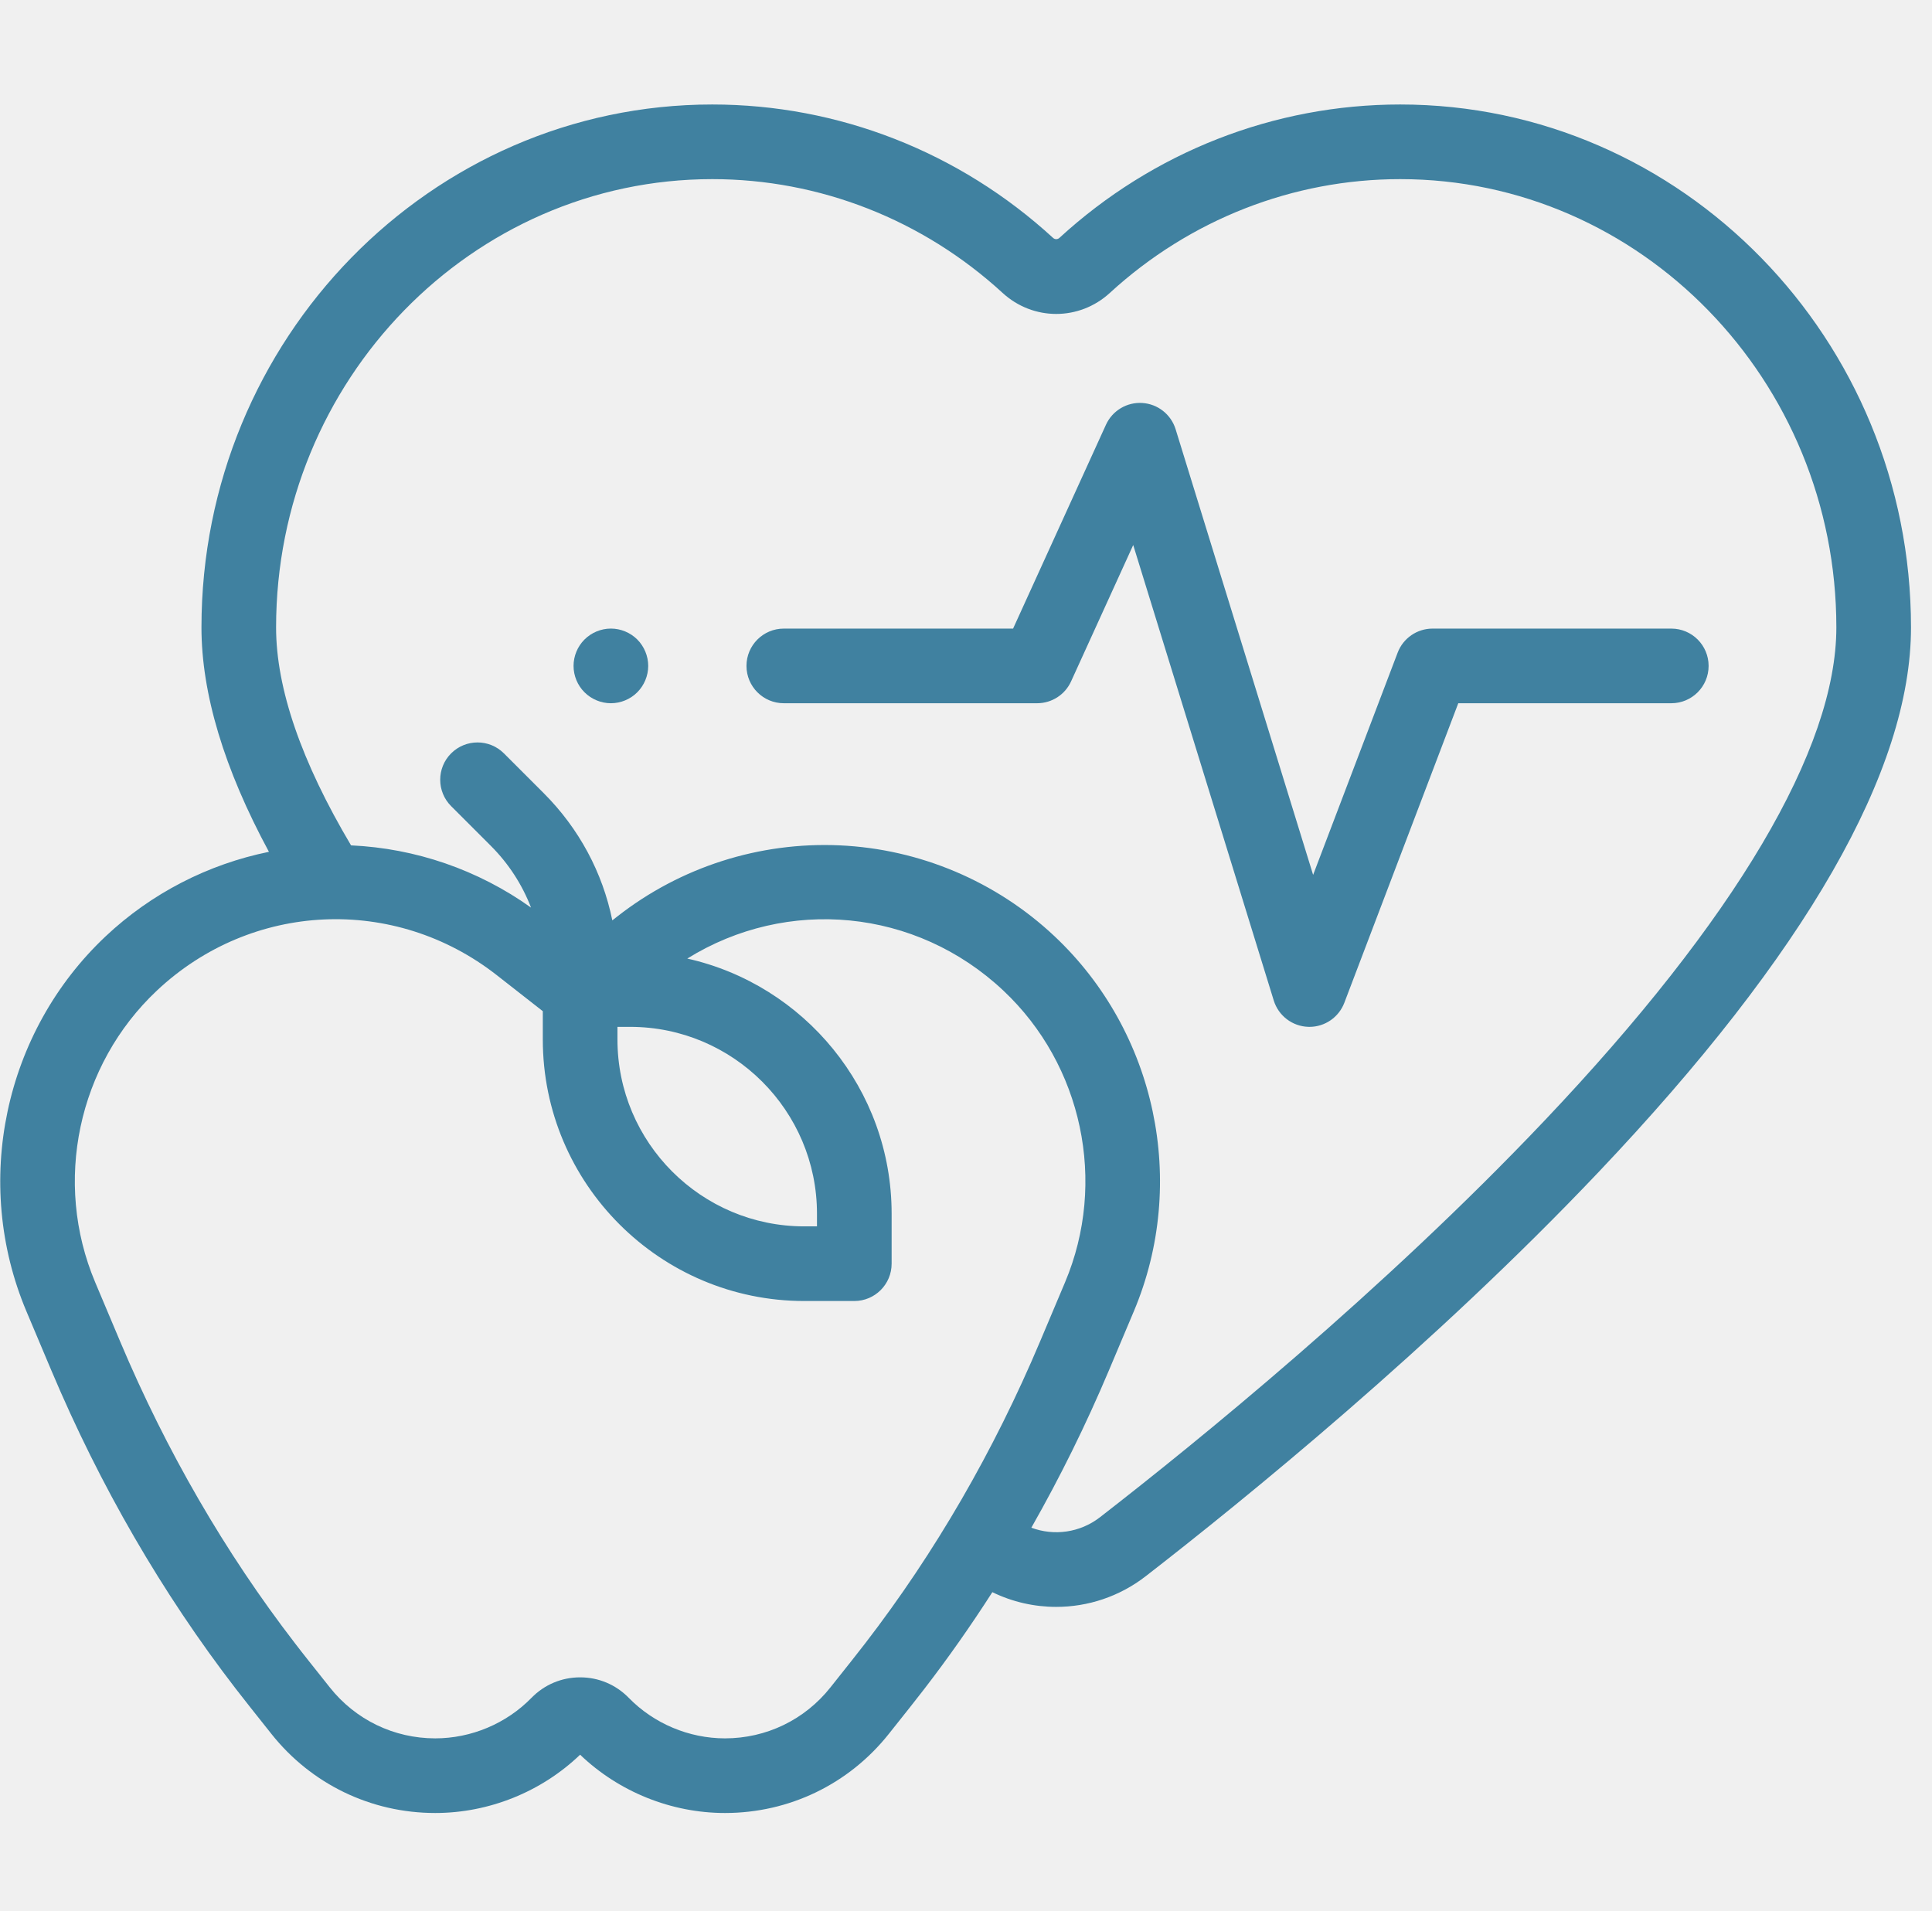
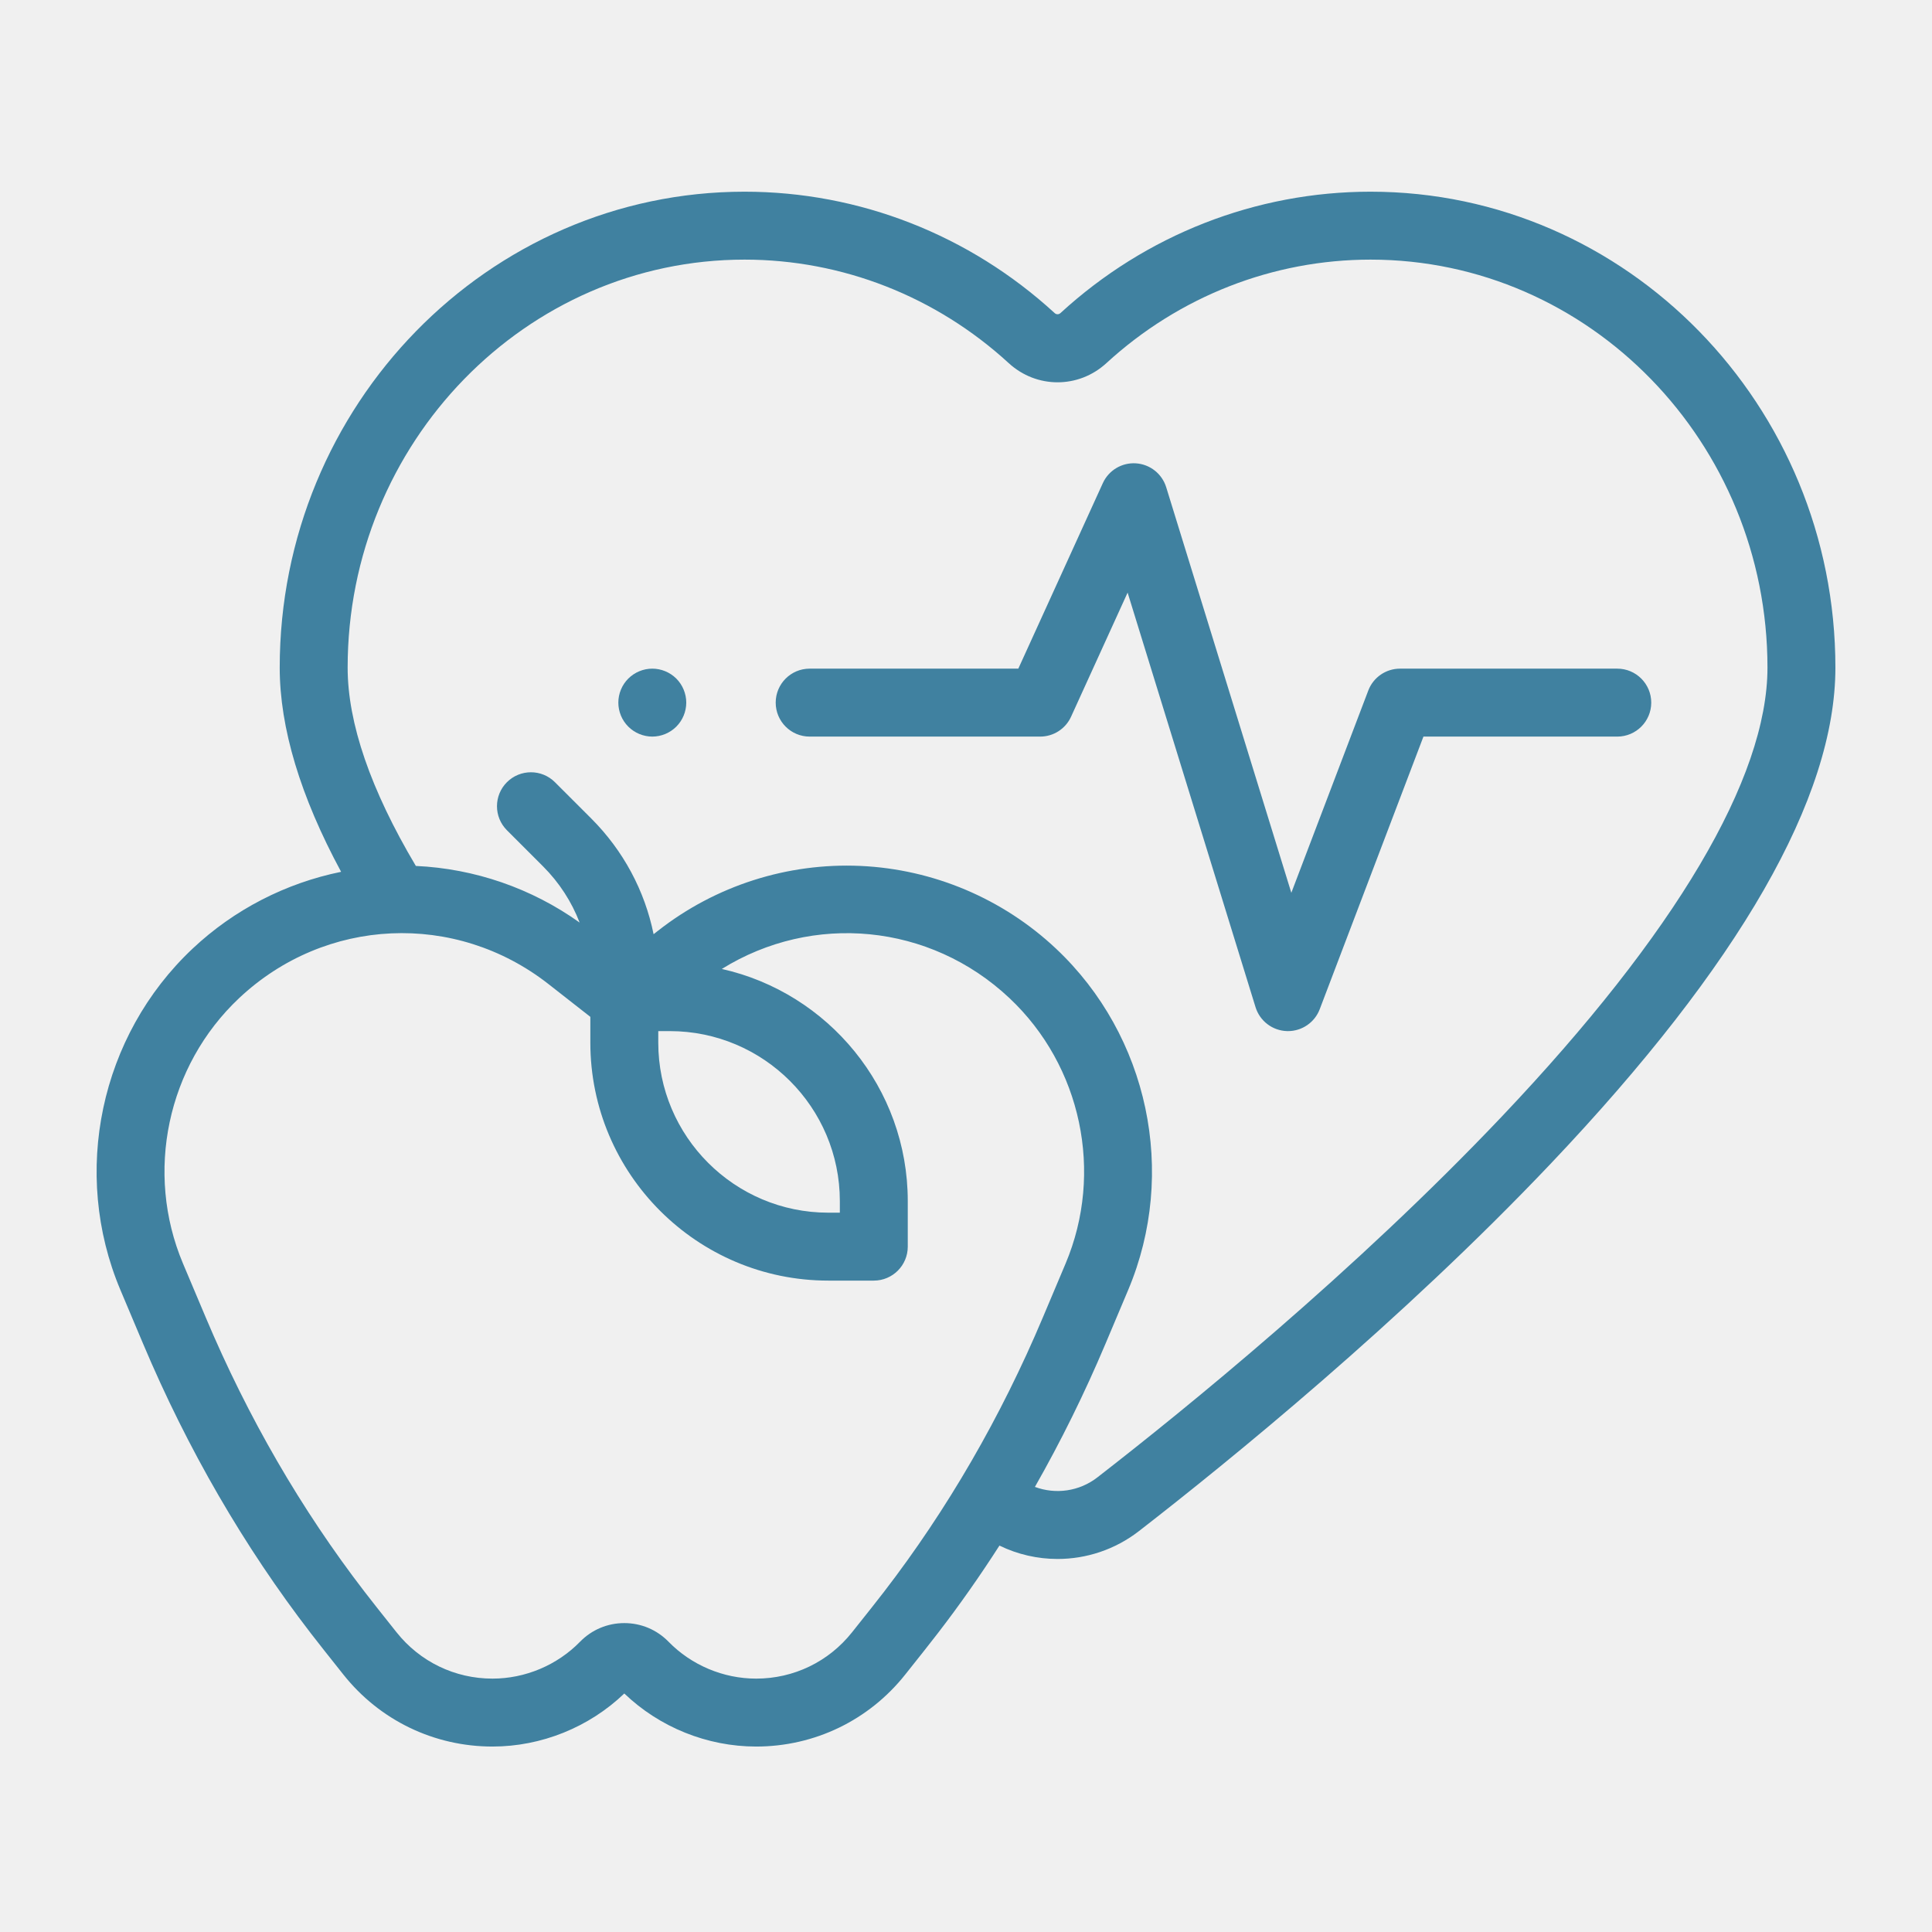
- <svg xmlns="http://www.w3.org/2000/svg" width="91" height="90" viewBox="0 0 91 90" fill="none">
-   <g clip-path="url(#clip0_821_109)">
-     <path d="M65.951 4.922C60.016 4.922 54.315 7.153 49.899 11.206C49.812 11.285 49.687 11.285 49.601 11.206C45.184 7.153 39.483 4.922 33.549 4.922C20.281 4.922 9.489 15.972 9.489 29.555C9.489 32.673 10.559 36.222 12.667 40.125C9.801 40.709 7.132 42.076 4.98 44.101C0.189 48.608 -1.312 55.708 1.244 61.769L2.417 64.55C4.715 69.998 7.637 75.043 11.101 79.543C11.326 79.835 11.553 80.125 11.783 80.414L12.783 81.674C14.663 84.042 17.476 85.401 20.5 85.401C23.032 85.401 25.501 84.404 27.324 82.655C29.148 84.404 31.617 85.401 34.148 85.401C37.172 85.401 39.985 84.042 41.865 81.674L42.866 80.414C43.095 80.126 43.322 79.835 43.547 79.543C44.67 78.084 45.735 76.567 46.741 74.999C47.69 75.461 48.719 75.692 49.75 75.692C51.236 75.692 52.722 75.211 53.963 74.249C58.59 70.66 67.514 63.415 75.287 55.219C85.057 44.919 90.011 36.285 90.011 29.555C90.011 15.972 79.218 4.922 65.951 4.922ZM40.761 77.398C40.547 77.676 40.331 77.953 40.112 78.228L39.112 79.488C37.903 81.011 36.093 81.885 34.148 81.885C32.452 81.885 30.798 81.189 29.613 79.974C29.006 79.353 28.194 79.011 27.325 79.011C26.456 79.011 25.643 79.353 25.036 79.974C23.851 81.189 22.197 81.885 20.5 81.885C18.556 81.885 16.747 81.011 15.537 79.488L14.536 78.228C14.318 77.953 14.101 77.677 13.888 77.398C10.607 73.137 7.837 68.355 5.656 63.183L4.484 60.403C2.495 55.689 3.663 50.167 7.389 46.662C11.847 42.468 18.581 42.162 23.401 45.936L25.567 47.632V48.967C25.567 55.759 31.092 61.284 37.884 61.284H40.239C41.21 61.284 41.997 60.496 41.997 59.526V57.17C41.997 51.304 37.873 46.385 32.372 45.153C37.073 42.234 43.138 42.785 47.26 46.662C50.986 50.167 52.154 55.689 50.165 60.403L48.992 63.183C46.811 68.354 44.042 73.136 40.761 77.398ZM29.083 48.37H29.68C34.533 48.37 38.481 52.317 38.481 57.17V57.768H37.884C33.031 57.768 29.083 53.82 29.083 48.966V48.37ZM72.737 52.799C65.124 60.826 56.356 67.943 51.808 71.471C50.87 72.198 49.645 72.361 48.578 71.962C49.927 69.59 51.15 67.115 52.232 64.55L53.405 61.769C55.961 55.708 54.46 48.608 49.669 44.101C46.917 41.512 43.323 39.992 39.548 39.82C35.772 39.651 32.056 40.838 29.08 43.167L28.841 43.354C28.382 41.099 27.273 39.025 25.608 37.36L23.735 35.487C23.049 34.801 21.936 34.801 21.249 35.487C20.563 36.173 20.563 37.286 21.249 37.973L23.122 39.846C23.962 40.687 24.598 41.675 25.012 42.752C22.525 40.975 19.576 39.959 16.535 39.821C14.194 35.88 13.004 32.428 13.004 29.555C13.004 17.91 22.22 8.438 33.549 8.438C38.6 8.438 43.457 10.341 47.223 13.797C48.663 15.118 50.836 15.119 52.276 13.797C56.042 10.341 60.899 8.438 65.951 8.438C77.279 8.438 86.495 17.91 86.495 29.555C86.495 35.273 81.738 43.31 72.737 52.799Z" fill="#4081A0" />
-     <path d="M78.721 29.61H67.475C66.746 29.61 66.091 30.061 65.832 30.742L61.85 41.211L55.373 20.218C55.157 19.521 54.533 19.029 53.805 18.982C53.076 18.935 52.395 19.344 52.092 20.008L47.718 29.61H36.918C35.948 29.61 35.16 30.397 35.16 31.367C35.16 32.338 35.948 33.126 36.918 33.126H48.849C49.538 33.126 50.164 32.724 50.449 32.097L53.376 25.673L59.996 47.129C60.218 47.847 60.87 48.344 61.62 48.369C61.639 48.369 61.658 48.37 61.677 48.37C62.404 48.37 63.059 47.92 63.32 47.236L68.687 33.126H78.721C79.692 33.126 80.478 32.338 80.478 31.368C80.478 30.397 79.692 29.61 78.721 29.61Z" fill="#4081A0" />
-     <path d="M28.774 29.609C28.31 29.609 27.858 29.797 27.531 30.124C27.202 30.451 27.015 30.905 27.015 31.367C27.015 31.83 27.202 32.283 27.531 32.61C27.858 32.937 28.311 33.126 28.774 33.126C29.236 33.126 29.69 32.938 30.017 32.61C30.343 32.283 30.532 31.83 30.532 31.367C30.532 30.905 30.343 30.451 30.017 30.124C29.69 29.797 29.236 29.609 28.774 29.609Z" fill="#4081A0" />
-   </g>
-   <defs>
-     <clipPath id="clip0_821_109">
-       <rect width="90" height="90" fill="white" transform="translate(0.0107422)" />
-     </clipPath>
-   </defs>
+ <svg xmlns="http://www.w3.org/2000/svg" width="100" height="100" viewBox="0 0 100 100" fill="none">
+   <path d="M70.94 9.922C65.005 9.922 59.304 12.153 54.888 16.206C54.801 16.285 54.676 16.285 54.59 16.206C50.173 12.153 44.473 9.922 38.538 9.922C25.271 9.922 14.478 20.972 14.478 34.555C14.478 37.673 15.548 41.222 17.656 45.125C14.79 45.709 12.121 47.076 9.969 49.101C5.178 53.608 3.677 60.708 6.233 66.769L7.406 69.55C9.704 74.998 12.626 80.043 16.091 84.543C16.315 84.835 16.542 85.125 16.772 85.414L17.772 86.674C19.652 89.042 22.466 90.401 25.49 90.401C28.021 90.401 30.49 89.404 32.314 87.655C34.137 89.404 36.606 90.401 39.138 90.401C42.161 90.401 44.974 89.042 46.855 86.674L47.855 85.414C48.084 85.126 48.311 84.835 48.536 84.543C49.66 83.084 50.725 81.567 51.731 79.999C52.679 80.461 53.708 80.692 54.739 80.692C56.225 80.692 57.711 80.211 58.952 79.249C63.58 75.66 72.503 68.415 80.277 60.219C90.046 49.919 95 41.285 95 34.555C95.001 20.972 84.207 9.922 70.94 9.922ZM45.751 82.398C45.536 82.676 45.321 82.953 45.102 83.228L44.101 84.488C42.892 86.011 41.083 86.885 39.138 86.885C37.441 86.885 35.787 86.189 34.602 84.974C33.995 84.353 33.183 84.011 32.314 84.011C31.446 84.011 30.633 84.353 30.025 84.974C28.84 86.189 27.186 86.885 25.49 86.885C23.545 86.885 21.736 86.011 20.526 84.488L19.525 83.228C19.307 82.953 19.091 82.677 18.877 82.398C15.596 78.137 12.826 73.355 10.646 68.183L9.473 65.403C7.484 60.689 8.652 55.167 12.378 51.662C16.837 47.468 23.57 47.162 28.39 50.936L30.556 52.632V53.967C30.556 60.759 36.081 66.284 42.873 66.284H45.228C46.199 66.284 46.986 65.496 46.986 64.526V62.17C46.986 56.304 42.862 51.385 37.361 50.153C42.063 47.234 48.127 47.785 52.249 51.662C55.975 55.167 57.143 60.689 55.154 65.403L53.981 68.183C51.801 73.354 49.031 78.136 45.751 82.398ZM34.072 53.37H34.669C39.522 53.37 43.47 57.317 43.47 62.17V62.768H42.873C38.02 62.768 34.072 58.82 34.072 53.966V53.37ZM77.727 57.799C70.113 65.826 61.346 72.943 56.797 76.471C55.859 77.198 54.635 77.361 53.567 76.962C54.917 74.59 56.139 72.115 57.221 69.55L58.394 66.769C60.95 60.708 59.449 53.608 54.658 49.101C51.906 46.512 48.312 44.992 44.537 44.82C40.761 44.651 37.045 45.838 34.069 48.167L33.83 48.354C33.371 46.099 32.263 44.025 30.598 42.36L28.724 40.487C28.038 39.801 26.925 39.801 26.238 40.487C25.552 41.173 25.552 42.286 26.238 42.973L28.111 44.846C28.951 45.687 29.588 46.675 30.002 47.752C27.515 45.975 24.565 44.959 21.524 44.821C19.183 40.88 17.994 37.428 17.994 34.555C17.994 22.91 27.21 13.438 38.538 13.438C43.59 13.438 48.446 15.341 52.213 18.797C53.653 20.118 55.825 20.119 57.265 18.797C61.031 15.341 65.888 13.438 70.94 13.438C82.268 13.438 91.484 22.91 91.484 34.555C91.484 40.273 86.727 48.31 77.727 57.799Z" fill="#4081A0" />
+   <path d="M83.71 34.609H72.465C71.735 34.609 71.08 35.061 70.822 35.742L66.839 46.211L60.362 25.218C60.146 24.521 59.523 24.029 58.794 23.982C58.066 23.935 57.384 24.344 57.082 25.008L52.708 34.609H41.907C40.937 34.609 40.15 35.397 40.15 36.367C40.15 37.338 40.937 38.126 41.907 38.126H53.839C54.527 38.126 55.153 37.724 55.438 37.097L58.365 30.673L64.986 52.129C65.207 52.847 65.859 53.344 66.609 53.369C66.628 53.369 66.647 53.37 66.666 53.37C67.394 53.37 68.049 52.92 68.309 52.236L73.677 38.126H83.71C84.681 38.126 85.468 37.338 85.468 36.368C85.468 35.397 84.681 34.609 83.71 34.609Z" fill="#4081A0" />
+   <path d="M33.763 34.609C33.299 34.609 32.847 34.797 32.52 35.124C32.191 35.451 32.005 35.905 32.005 36.367C32.005 36.83 32.191 37.283 32.52 37.61C32.847 37.937 33.3 38.126 33.763 38.126C34.225 38.126 34.679 37.938 35.006 37.61C35.333 37.283 35.521 36.83 35.521 36.367C35.521 35.905 35.333 35.451 35.006 35.124C34.679 34.797 34.225 34.609 33.763 34.609Z" fill="#4081A0" />
</svg>
